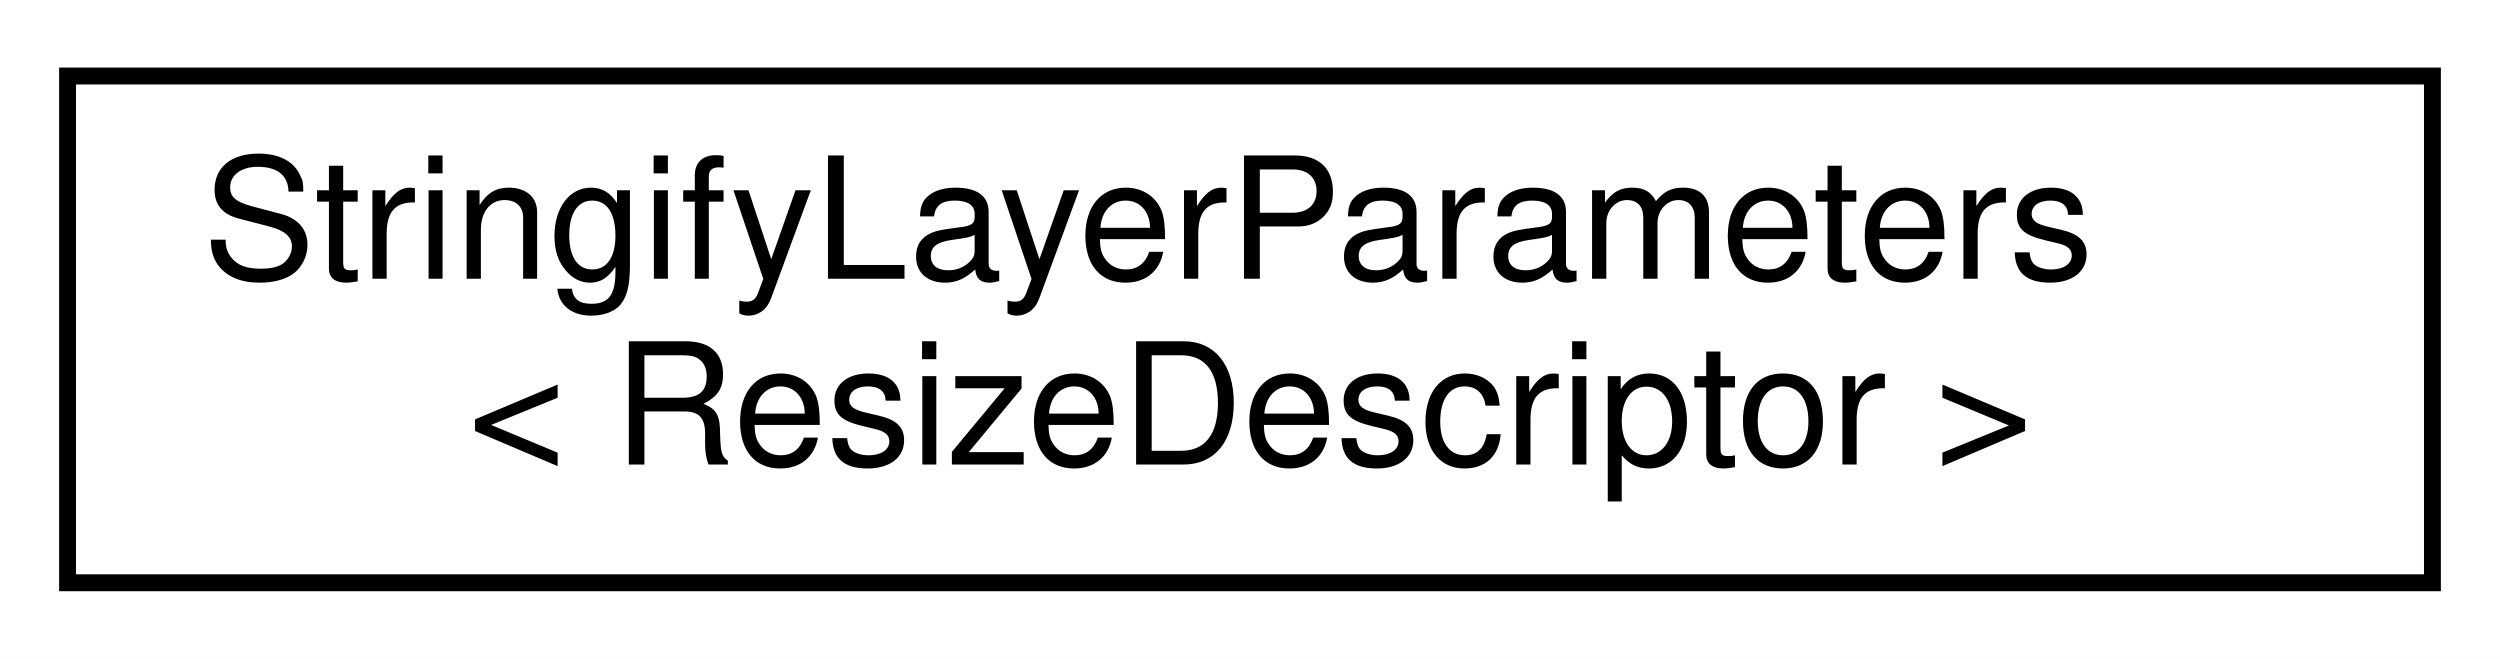
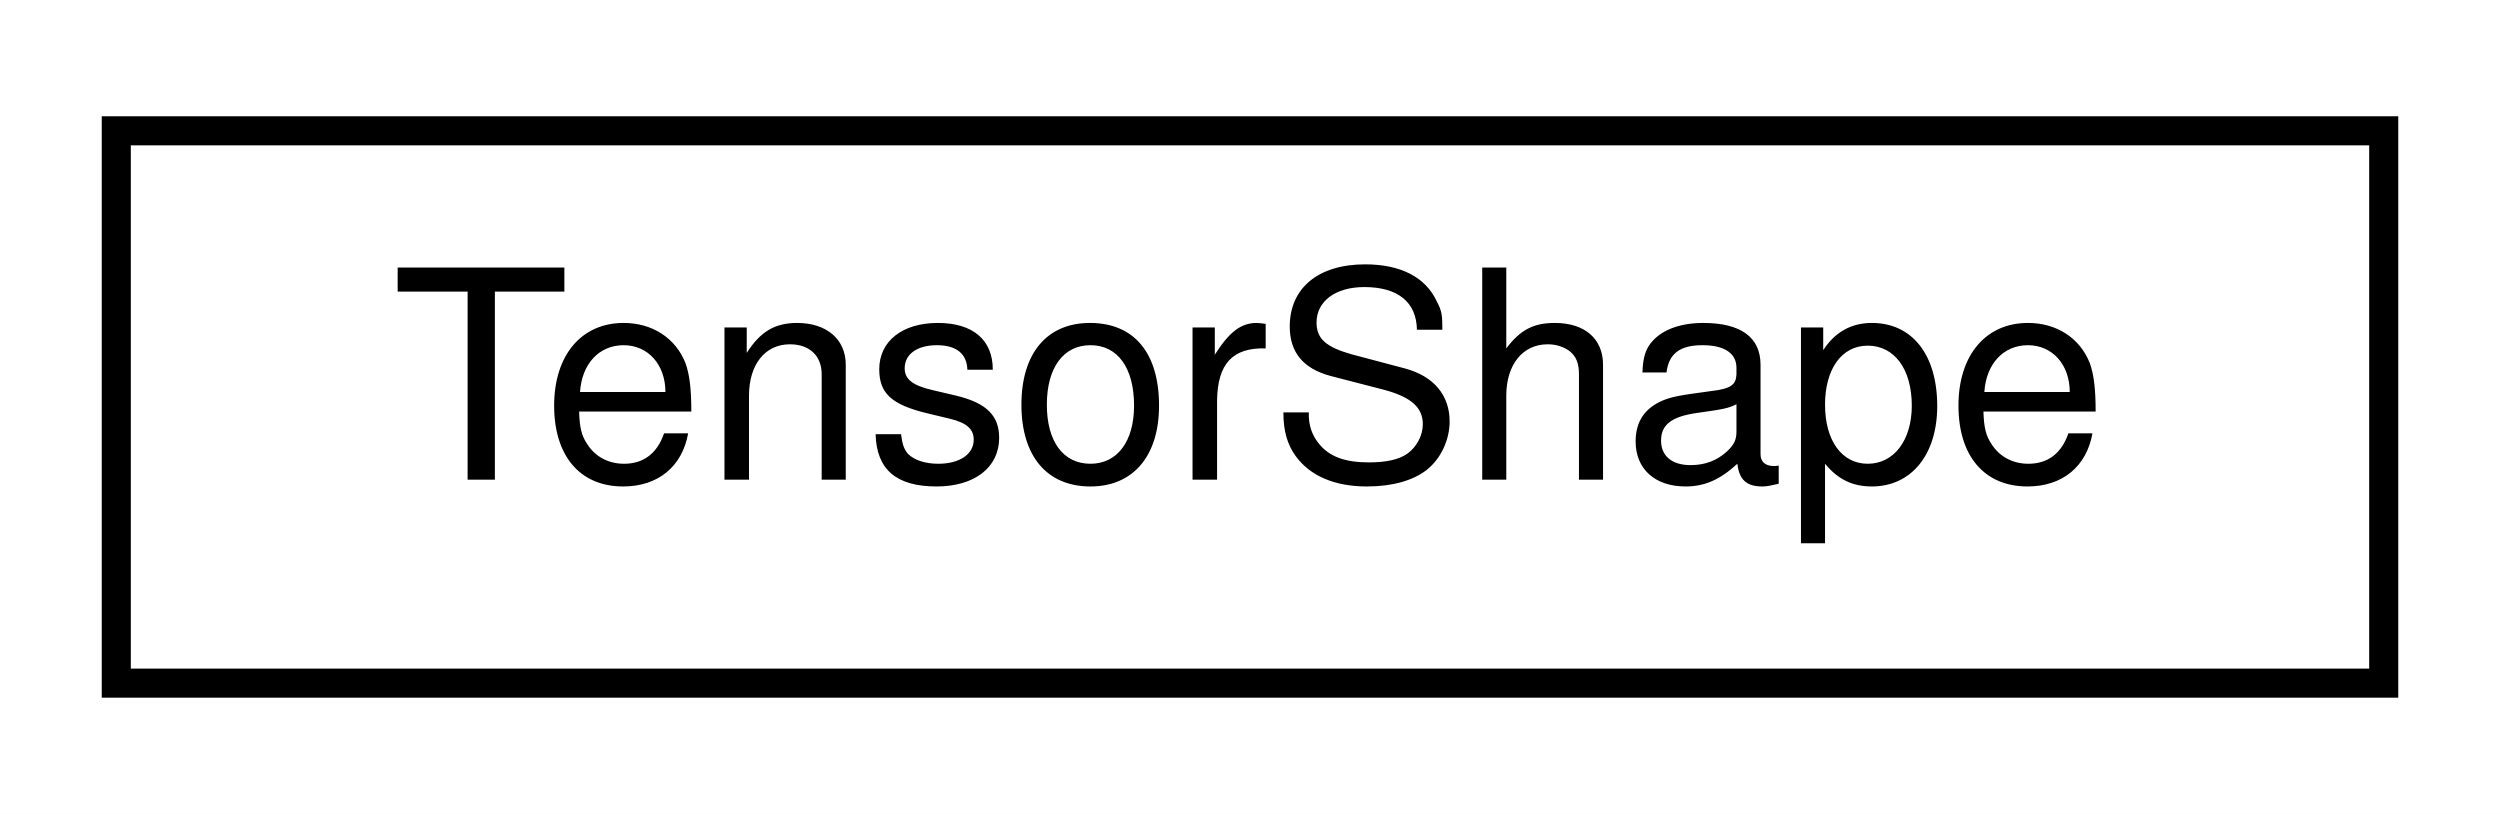
- <svg xmlns="http://www.w3.org/2000/svg" xmlns:xlink="http://www.w3.org/1999/xlink" width="148pt" height="39pt" viewBox="0.00 0.00 148.00 39.00">
-   <g id="graph0" class="graph" transform="scale(1 1) rotate(0) translate(4 35)">
-     <polygon fill="white" stroke="transparent" points="-4,4 -4,-35 144,-35 144,4 -4,4" />
+ <svg xmlns="http://www.w3.org/2000/svg" xmlns:xlink="http://www.w3.org/1999/xlink" width="86pt" height="28pt" viewBox="0.00 0.00 86.00 28.00">
+   <g id="graph0" class="graph" transform="scale(1 1) rotate(0) translate(4 24)">
+     <polygon fill="white" stroke="transparent" points="-4,4 -4,-24 82,-24 82,4 -4,4" />
    <g id="node1" class="node">
      <g id="a_node1">
-         <a xlink:href="structarmnn_1_1_stringify_layer_parameters_3_01_resize_descriptor_01_4.html" target="_top" xlink:title=" ">
-           <polygon fill="white" stroke="black" points="0,-0.5 0,-30.5 140,-30.5 140,-0.5 0,-0.5" />
-           <text text-anchor="start" x="8" y="-18.5" font-family="Helvetica,sans-Serif" font-size="10.00">StringifyLayerParameters</text>
-           <text text-anchor="middle" x="70" y="-7.5" font-family="Helvetica,sans-Serif" font-size="10.00">&lt; ResizeDescriptor &gt;</text>
+         <a xlink:href="classarmnn_1_1_tensor_shape.html" target="_top" xlink:title=" ">
+           <polygon fill="white" stroke="black" points="0,-0.5 0,-19.5 78,-19.5 78,-0.5 0,-0.5" />
+           <text text-anchor="middle" x="39" y="-7.5" font-family="Helvetica,sans-Serif" font-size="10.00">TensorShape</text>
        </a>
      </g>
    </g>
  </g>
</svg>
